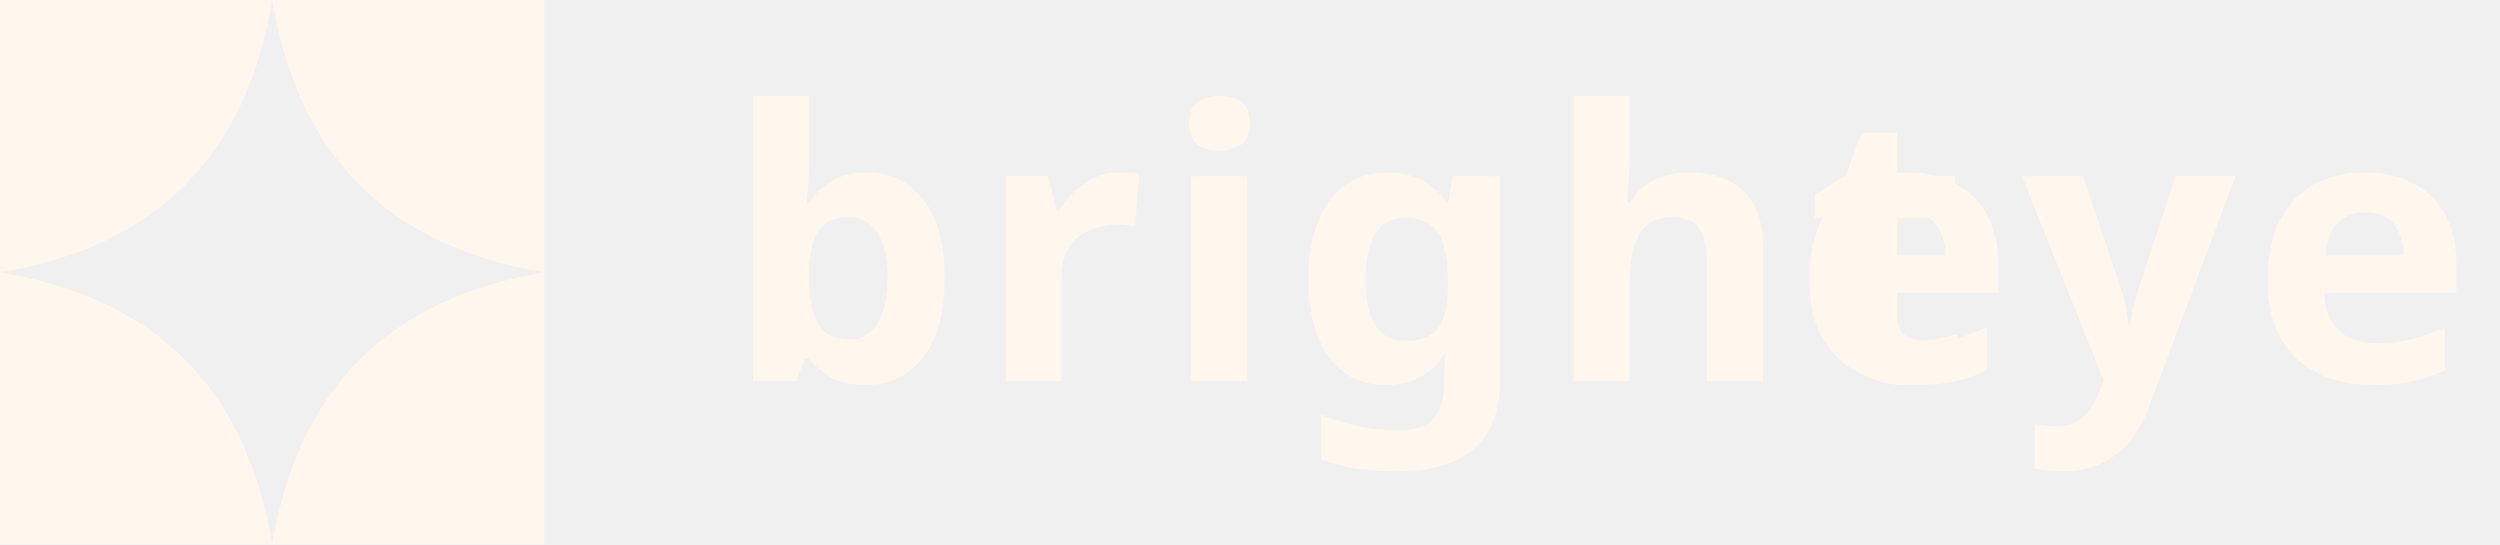
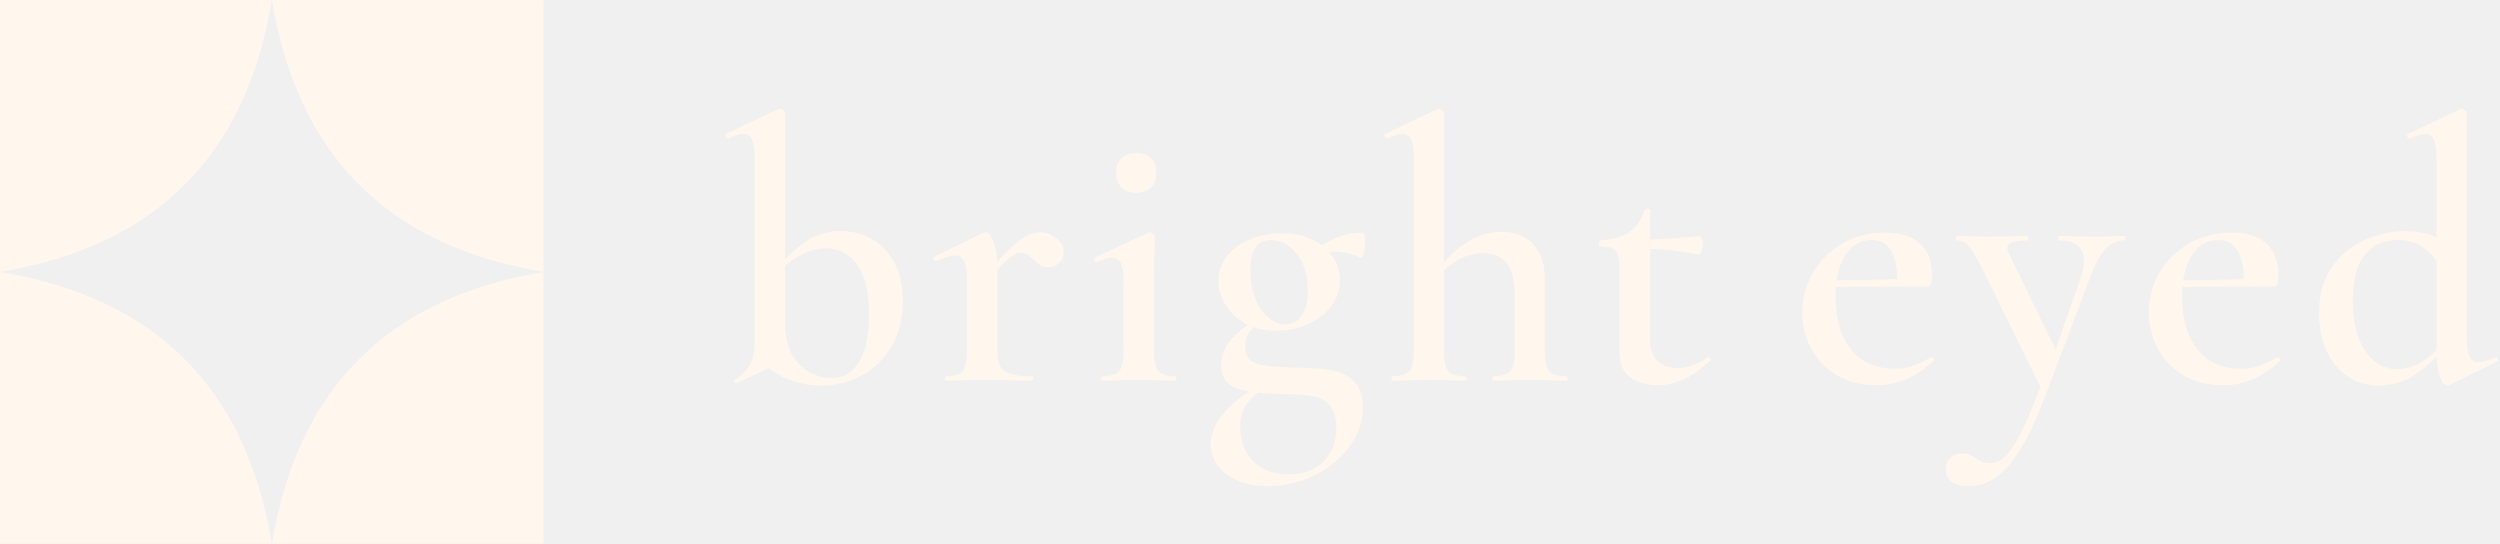
- <svg xmlns="http://www.w3.org/2000/svg" viewBox="0 0 1377.31 300" width="1377" height="300" role="img">
+ <svg xmlns="http://www.w3.org/2000/svg" viewBox="0 0 1379.31 300" width="1379" height="300" role="img">
  <defs>
    <mask id="k" maskUnits="userSpaceOnUse" x="0" y="0" width="300" height="300">
      <rect x="0" y="0" width="300" height="300" fill="#fff" />
-       <path d="M64 0 Q73.05 54.95 128 64 Q73.05 73.05 64 128 Q54.95 73.05 0 64 Q54.95 54.95 64 0 Z" transform="translate(0 0) scale(2.34375)" fill="#000" />
+       <path d="M64 0 Q73.05 54.95 128 64 Q73.05 73.05 64 128 Q54.95 73.05 0 64 Q54.95 54.95 64 0 Z" transform="scale(2.34375)" fill="#000" />
    </mask>
  </defs>
  <rect x="0" y="0" width="300" height="300" fill="#FFF6EE" mask="url(#k)" />
-   <text x="398.76" y="210" font-family="Cormorant Garamond" font-size="206.897" font-weight="600" letter-spacing="8.276" fill="#FFF6EE">bright</text>
-   <text x="987.52" y="210" font-family="Cormorant Garamond" font-size="206.897" font-weight="600" letter-spacing="8.276" fill="#FFF6EE">eyed</text>
+   <path d="M453.174 212.690Q434.760 212.690 421.105 200.483L421.105 200.483L433.105 178.345Q433.105 188.897 437.139 195.724Q441.174 202.552 447.070 205.552Q452.967 208.552 458.553 208.552L458.553 208.552Q468.691 208.552 474.071 199.448Q479.450 190.345 479.450 173.586L479.450 173.586Q479.450 155.379 473.036 146.172Q466.622 136.965 455.450 136.965L455.450 136.965Q443.657 136.965 430.415 148.965L430.415 148.965L428.553 147.310Q437.450 138.000 445.415 132.724Q453.381 127.448 464.139 127.448L464.139 127.448Q473.243 127.448 481.002 131.793Q488.760 136.138 493.415 144.827Q498.071 153.517 498.071 165.931L498.071 165.931Q498.071 180.828 491.760 191.379Q485.450 201.931 475.105 207.310Q464.760 212.690 453.174 212.690L453.174 212.690ZM406.622 211.241L406.208 211.241Q405.381 211.241 405.174 210.517Q404.967 209.793 405.588 209.379L405.588 209.379Q411.174 205.862 413.760 201.207Q416.346 196.552 416.346 188.690L416.346 188.690L416.346 87.517Q416.346 80.276 415.001 77.069Q413.657 73.862 410.139 73.862L410.139 73.862Q406.829 73.862 401.863 76.345L401.863 76.345L401.657 76.345Q400.829 76.345 400.415 75.310Q400.001 74.276 400.415 73.862L400.415 73.862L429.174 60.207L430.208 60.000Q431.036 60.000 432.070 60.827Q433.105 61.655 433.105 62.276L433.105 62.276L433.105 199.034L406.622 211.241ZM544.002 151.448Q555.174 138.207 561.795 133.138Q568.416 128.069 573.588 128.069L573.588 128.069Q578.140 128.069 582.485 131.172Q586.829 134.276 586.829 138.621L586.829 138.621Q586.829 142.552 584.554 144.931Q582.278 147.310 578.140 147.310L578.140 147.310Q575.450 147.310 573.795 146.276Q572.140 145.241 570.071 143.172L570.071 143.172Q568.209 141.310 566.760 140.379Q565.312 139.448 563.243 139.448L563.243 139.448Q560.554 139.448 557.140 142.138Q553.726 144.827 545.450 153.931L545.450 153.931L544.002 151.448ZM521.864 210Q521.243 210 521.243 208.759Q521.243 207.517 521.864 207.517L521.864 207.517Q528.898 207.517 531.174 204.621Q533.450 201.724 533.450 193.241L533.450 193.241L533.450 153.724Q533.450 147.103 531.898 144.000Q530.347 140.896 526.829 140.896L526.829 140.896Q523.726 140.896 516.485 144.000L516.485 144.000L516.278 144.000Q515.450 144.000 515.036 142.965Q514.622 141.931 515.243 141.724L515.243 141.724L542.347 128.483Q543.588 128.069 543.795 128.069L543.795 128.069Q546.071 128.069 548.140 133.241Q550.209 138.414 550.209 146.690L550.209 146.690L550.209 193.241Q550.209 199.034 551.864 202.034Q553.519 205.034 557.554 206.276Q561.588 207.517 569.243 207.517L569.243 207.517Q570.071 207.517 570.071 208.759Q570.071 210 569.243 210L569.243 210Q562.209 210 558.071 209.793L558.071 209.793L541.933 209.586L529.933 209.793Q527.036 210 521.864 210L521.864 210ZM608.140 210Q607.519 210 607.519 208.759Q607.519 207.517 608.140 207.517L608.140 207.517Q615.175 207.517 617.554 204.621Q619.933 201.724 619.933 193.241L619.933 193.241L619.933 155.586Q619.933 148.552 618.485 145.345Q617.037 142.138 613.519 142.138L613.519 142.138Q610.209 142.138 605.243 144.621L605.243 144.621L605.037 144.621Q604.209 144.621 603.795 143.586Q603.381 142.552 604.002 142.138L604.002 142.138L633.795 128.276L634.416 128.069Q635.244 128.069 636.175 129.000Q637.106 129.931 637.106 130.552L637.106 130.552L637.106 134.896Q636.692 143.586 636.692 155.379L636.692 155.379L636.692 193.241Q636.692 201.724 639.071 204.621Q641.450 207.517 648.485 207.517L648.485 207.517Q649.106 207.517 649.106 208.759Q649.106 210 648.485 210L648.485 210Q643.312 210 640.209 209.793L640.209 209.793L628.209 209.586L616.209 209.793Q613.312 210 608.140 210L608.140 210ZM627.175 106.345Q621.795 106.345 618.795 103.448Q615.795 100.551 615.795 95.172L615.795 95.172Q615.795 90.207 618.795 87.310Q621.795 84.414 627.175 84.414L627.175 84.414Q632.347 84.414 635.140 87.310Q637.933 90.207 637.933 95.172L637.933 95.172Q637.933 100.551 635.140 103.448Q632.347 106.345 627.175 106.345L627.175 106.345ZM699.795 268.138Q685.520 268.138 676.726 261.724Q667.933 255.310 667.933 244.966L667.933 244.966Q667.933 236.897 674.347 228.828Q680.761 220.759 695.037 212.276L695.037 212.276L697.106 214.759Q690.899 218.276 687.589 223.138Q684.278 228.000 684.278 235.448L684.278 235.448Q684.278 247.862 691.830 254.793Q699.382 261.724 710.968 261.724L710.968 261.724Q722.761 261.724 730.002 254.793Q737.244 247.862 737.244 236.069L737.244 236.069Q737.244 227.379 733.416 223.345Q729.589 219.310 723.278 218.379Q716.968 217.448 705.175 217.241L705.175 217.241Q690.278 217.034 682.002 214.034Q673.726 211.034 673.726 201.517L673.726 201.517Q673.726 194.276 678.589 188.069Q683.451 181.862 693.589 176.069L693.589 176.069L695.658 177.517Q691.106 180.414 689.037 183.621Q686.968 186.828 686.968 190.965L686.968 190.965Q686.968 198.414 693.071 200.483Q699.175 202.552 714.278 202.759L714.278 202.759Q726.071 202.966 733.520 204.000Q740.968 205.034 746.451 209.793Q751.934 214.552 751.934 224.690L751.934 224.690Q751.934 236.069 744.692 246.104Q737.451 256.138 725.451 262.138Q713.451 268.138 699.795 268.138L699.795 268.138ZM704.140 182.483Q694.623 182.483 687.382 178.552Q680.140 174.621 676.209 168.310Q672.278 162.000 672.278 154.965L672.278 154.965Q672.278 146.896 677.244 140.896Q682.209 134.896 690.175 131.793Q698.140 128.689 707.244 128.689L707.244 128.689Q716.968 128.689 724.209 132.207Q731.451 135.724 735.382 141.724Q739.313 147.724 739.313 154.759L739.313 154.759Q739.313 162.621 734.347 169.034Q729.382 175.448 721.313 178.965Q713.244 182.483 704.140 182.483L704.140 182.483ZM709.106 178.965Q714.485 178.965 718.002 174.414Q721.520 169.862 721.520 160.138L721.520 160.138Q721.520 151.448 718.520 145.138Q715.520 138.827 710.864 135.621Q706.209 132.414 701.037 132.414L701.037 132.414Q689.864 132.414 689.864 149.172L689.864 149.172Q689.864 158.069 692.658 164.793Q695.451 171.517 699.899 175.241Q704.347 178.965 709.106 178.965L709.106 178.965ZM725.037 138.207Q731.865 133.241 738.175 130.758Q744.485 128.276 751.727 128.276L751.727 128.276Q753.175 128.276 753.175 133.655L753.175 133.655Q753.175 136.345 752.451 139.448Q751.727 142.552 750.899 142.138L750.899 142.138Q743.244 138.827 736.002 138.827L736.002 138.827Q730.830 138.827 726.278 140.276L726.278 140.276L724.830 144.827L725.037 138.207ZM768.279 210Q767.658 210 767.658 208.759Q767.658 207.517 768.279 207.517L768.279 207.517Q775.313 207.517 777.692 204.621Q780.072 201.724 780.072 193.241L780.072 193.241L780.072 87.517Q780.072 80.276 778.623 77.069Q777.175 73.862 773.865 73.862L773.865 73.862Q770.761 73.862 765.382 76.345L765.382 76.345L765.175 76.345Q764.554 76.345 764.037 75.207Q763.520 74.069 764.141 73.862L764.141 73.862L792.899 60.207L793.934 60.000Q794.761 60.000 795.692 60.827Q796.623 61.655 796.623 62.276L796.623 62.276L796.623 193.241Q796.623 201.724 799.003 204.621Q801.382 207.517 808.417 207.517L808.417 207.517Q809.244 207.517 809.244 208.759Q809.244 210 808.417 210L808.417 210Q803.244 210 800.141 209.793L800.141 209.793L788.348 209.586L776.554 209.793Q773.451 210 768.279 210L768.279 210ZM823.934 210Q823.313 210 823.313 208.759Q823.313 207.517 823.934 207.517L823.934 207.517Q830.968 207.517 833.348 204.621Q835.727 201.724 835.727 193.241L835.727 193.241L835.727 162.414Q835.727 150.827 831.382 145.241Q827.037 139.655 817.934 139.655L817.934 139.655Q811.106 139.655 804.279 143.483Q797.451 147.310 792.899 153.517L792.899 153.517L791.865 151.034Q808.417 127.862 828.279 127.862L828.279 127.862Q839.451 127.862 845.865 134.689Q852.279 141.517 852.279 153.310L852.279 153.310L852.279 193.241Q852.279 201.724 854.658 204.621Q857.037 207.517 864.072 207.517L864.072 207.517Q864.899 207.517 864.899 208.759Q864.899 210 864.072 210L864.072 210Q858.899 210 855.796 209.793L855.796 209.793L844.003 209.586L832.210 209.793Q829.106 210 823.934 210L823.934 210ZM914.555 212.483Q905.658 212.483 899.555 208.241Q893.451 204.000 893.451 194.069L893.451 194.069L893.451 147.310Q893.451 140.483 891.279 138.207Q889.106 135.931 882.900 135.931L882.900 135.931Q882.693 135.931 882.382 135.414Q882.072 134.896 882.072 134.276L882.072 134.276Q882.072 133.655 882.382 133.138Q882.693 132.621 882.900 132.621L882.900 132.621Q902.348 131.793 907.313 115.862L907.313 115.862Q907.520 115.034 908.969 115.034L908.969 115.034Q910.417 115.034 910.417 115.862L910.417 115.862L910.417 187.241Q910.417 195.310 914.451 199.138Q918.486 202.966 925.727 202.966L925.727 202.966Q934.417 202.966 942.072 196.965L942.072 196.965L942.486 196.759Q943.107 196.759 943.624 197.690Q944.141 198.621 943.520 199.034L943.520 199.034Q935.865 206.069 929.038 209.276Q922.210 212.483 914.555 212.483L914.555 212.483ZM937.107 140.483Q922.210 137.172 904.417 137.172L904.417 137.172L904.417 132.207Q917.658 132.207 937.934 130.138L937.934 130.138Q938.348 130.138 938.865 131.689Q939.382 133.241 939.382 135.103L939.382 135.103Q939.382 136.965 938.658 138.827Q937.934 140.690 937.107 140.483L937.107 140.483Z" fill="#FFF6EE" />
+   <path d="M1035.106 212.483Q1022.486 212.483 1013.279 206.897Q1004.072 201.310 999.210 192.207Q994.348 183.103 994.348 172.552L994.348 172.552Q994.348 160.345 1000.348 150.207Q1006.348 140.069 1016.796 134.172Q1027.244 128.276 1040.072 128.276L1040.072 128.276Q1052.486 128.276 1059.210 134.276Q1065.934 140.276 1065.934 152.069L1065.934 152.069Q1065.934 155.172 1065.417 156.621Q1064.899 158.069 1063.658 158.069L1063.658 158.069L1046.693 158.069Q1047.727 132.414 1032.624 132.414L1032.624 132.414Q1023.313 132.414 1018.037 140.896Q1012.761 149.379 1012.761 163.862L1012.761 163.862Q1012.761 182.069 1021.244 192.724Q1029.727 203.379 1045.244 203.379L1045.244 203.379Q1051.037 203.379 1054.968 201.931Q1058.899 200.483 1065.313 197.172L1065.313 197.172L1065.727 196.965Q1066.141 196.965 1066.658 197.793Q1067.175 198.621 1066.762 199.034L1066.762 199.034Q1059.313 206.069 1051.658 209.276Q1044.003 212.483 1035.106 212.483L1035.106 212.483ZM1006.761 158.276L1006.555 154.759L1052.486 153.931L1052.486 158.069L1006.761 158.276ZM1172.072 130.138Q1172.486 130.138 1172.486 131.379Q1172.486 132.621 1172.072 132.621L1172.072 132.621Q1165.865 132.621 1161.417 137.586Q1156.969 142.552 1153.245 152.690L1153.245 152.690L1129.451 215.793Q1122.003 235.655 1115.176 247.035Q1108.348 258.414 1101.313 263.276Q1094.279 268.138 1085.796 268.138L1085.796 268.138Q1080.003 268.138 1076.796 265.759Q1073.589 263.379 1073.589 258.621L1073.589 258.621Q1073.589 254.690 1076.175 252.414Q1078.762 250.138 1082.486 250.138L1082.486 250.138Q1084.969 250.138 1086.520 250.759Q1088.072 251.379 1090.348 252.828L1090.348 252.828Q1093.865 255.517 1097.589 255.517L1097.589 255.517Q1102.762 255.517 1107.003 251.069Q1111.245 246.621 1116.107 236.483Q1120.969 226.345 1128.003 207.310L1128.003 207.310L1127.382 216.828L1093.244 147.310Q1088.486 138.207 1086.003 135.414Q1083.520 132.621 1079.589 132.621L1079.589 132.621Q1079.175 132.621 1079.175 131.379Q1079.175 130.138 1079.589 130.138L1079.589 130.138Q1084.969 130.138 1087.865 130.345L1087.865 130.345L1095.934 130.552L1110.003 130.345Q1113.107 130.138 1118.486 130.138L1118.486 130.138Q1119.107 130.138 1119.107 131.379Q1119.107 132.621 1118.486 132.621L1118.486 132.621Q1112.900 132.621 1110.210 133.552Q1107.520 134.483 1107.520 136.758L1107.520 136.758Q1107.520 138.414 1108.762 140.690L1108.762 140.690L1135.658 195.931L1129.245 206.897L1148.072 152.690Q1149.727 147.310 1149.727 143.793L1149.727 143.793Q1149.727 132.621 1135.865 132.621L1135.865 132.621Q1135.451 132.621 1135.451 131.379Q1135.451 130.138 1135.865 130.138L1135.865 130.138Q1141.451 130.138 1144.348 130.345L1144.348 130.345L1156.762 130.552L1164.831 130.345Q1167.107 130.138 1172.072 130.138L1172.072 130.138ZM1226.279 212.483Q1213.659 212.483 1204.452 206.897Q1195.245 201.310 1190.383 192.207Q1185.521 183.103 1185.521 172.552L1185.521 172.552Q1185.521 160.345 1191.521 150.207Q1197.521 140.069 1207.969 134.172Q1218.417 128.276 1231.245 128.276L1231.245 128.276Q1243.659 128.276 1250.383 134.276Q1257.107 140.276 1257.107 152.069L1257.107 152.069Q1257.107 155.172 1256.590 156.621Q1256.073 158.069 1254.831 158.069L1254.831 158.069L1237.866 158.069Q1238.900 132.414 1223.797 132.414L1223.797 132.414Q1214.486 132.414 1209.210 140.896Q1203.935 149.379 1203.935 163.862L1203.935 163.862Q1203.935 182.069 1212.417 192.724Q1220.900 203.379 1236.417 203.379L1236.417 203.379Q1242.210 203.379 1246.141 201.931Q1250.073 200.483 1256.486 197.172L1256.486 197.172L1256.900 196.965Q1257.314 196.965 1257.831 197.793Q1258.348 198.621 1257.935 199.034L1257.935 199.034Q1250.486 206.069 1242.831 209.276Q1235.176 212.483 1226.279 212.483L1226.279 212.483ZM1197.934 158.276L1197.728 154.759L1243.659 153.931L1243.659 158.069L1197.934 158.276ZM1311.935 212.690Q1303.038 212.690 1295.590 207.828Q1288.142 202.966 1283.797 193.862Q1279.452 184.759 1279.452 172.552L1279.452 172.552Q1279.452 157.241 1286.693 147.103Q1293.935 136.965 1304.900 132.207Q1315.866 127.448 1326.831 127.448L1326.831 127.448Q1340.280 127.448 1352.280 134.896L1352.280 134.896L1348.349 150.621Q1343.383 141.310 1337.487 136.862Q1331.590 132.414 1322.900 132.414L1322.900 132.414Q1311.107 132.414 1304.590 140.690Q1298.073 148.965 1298.073 166.138L1298.073 166.138Q1298.073 183.517 1304.900 193.552Q1311.728 203.586 1322.280 203.586L1322.280 203.586Q1330.142 203.586 1336.452 199.448Q1342.763 195.310 1350.004 187.448L1350.004 187.448L1351.866 189.103Q1342.349 199.655 1333.142 206.172Q1323.935 212.690 1311.935 212.690L1311.935 212.690ZM1360.969 186.414Q1360.969 193.655 1362.418 196.655Q1363.866 199.655 1367.383 199.655L1367.383 199.655Q1371.521 199.655 1376.694 197.172L1376.694 197.172L1376.901 197.172Q1377.521 197.172 1378.038 198.207Q1378.556 199.241 1377.935 199.448L1377.935 199.448L1351.452 212.276L1350.211 212.483Q1347.728 212.483 1345.969 207.310Q1344.211 202.138 1344.211 193.034L1344.211 193.034L1344.211 87.517Q1344.211 80.276 1342.866 77.069Q1341.521 73.862 1338.004 73.862L1338.004 73.862Q1335.728 73.862 1329.728 76.345L1329.728 76.345L1329.314 76.345Q1328.487 76.345 1328.073 75.310Q1327.659 74.276 1328.280 74.069L1328.280 74.069L1357.245 60.207L1358.073 60.000Q1358.900 60.000 1359.935 60.827Q1360.969 61.655 1360.969 62.276L1360.969 62.276L1360.969 186.414Z" fill="#FFF6EE" />
</svg>
